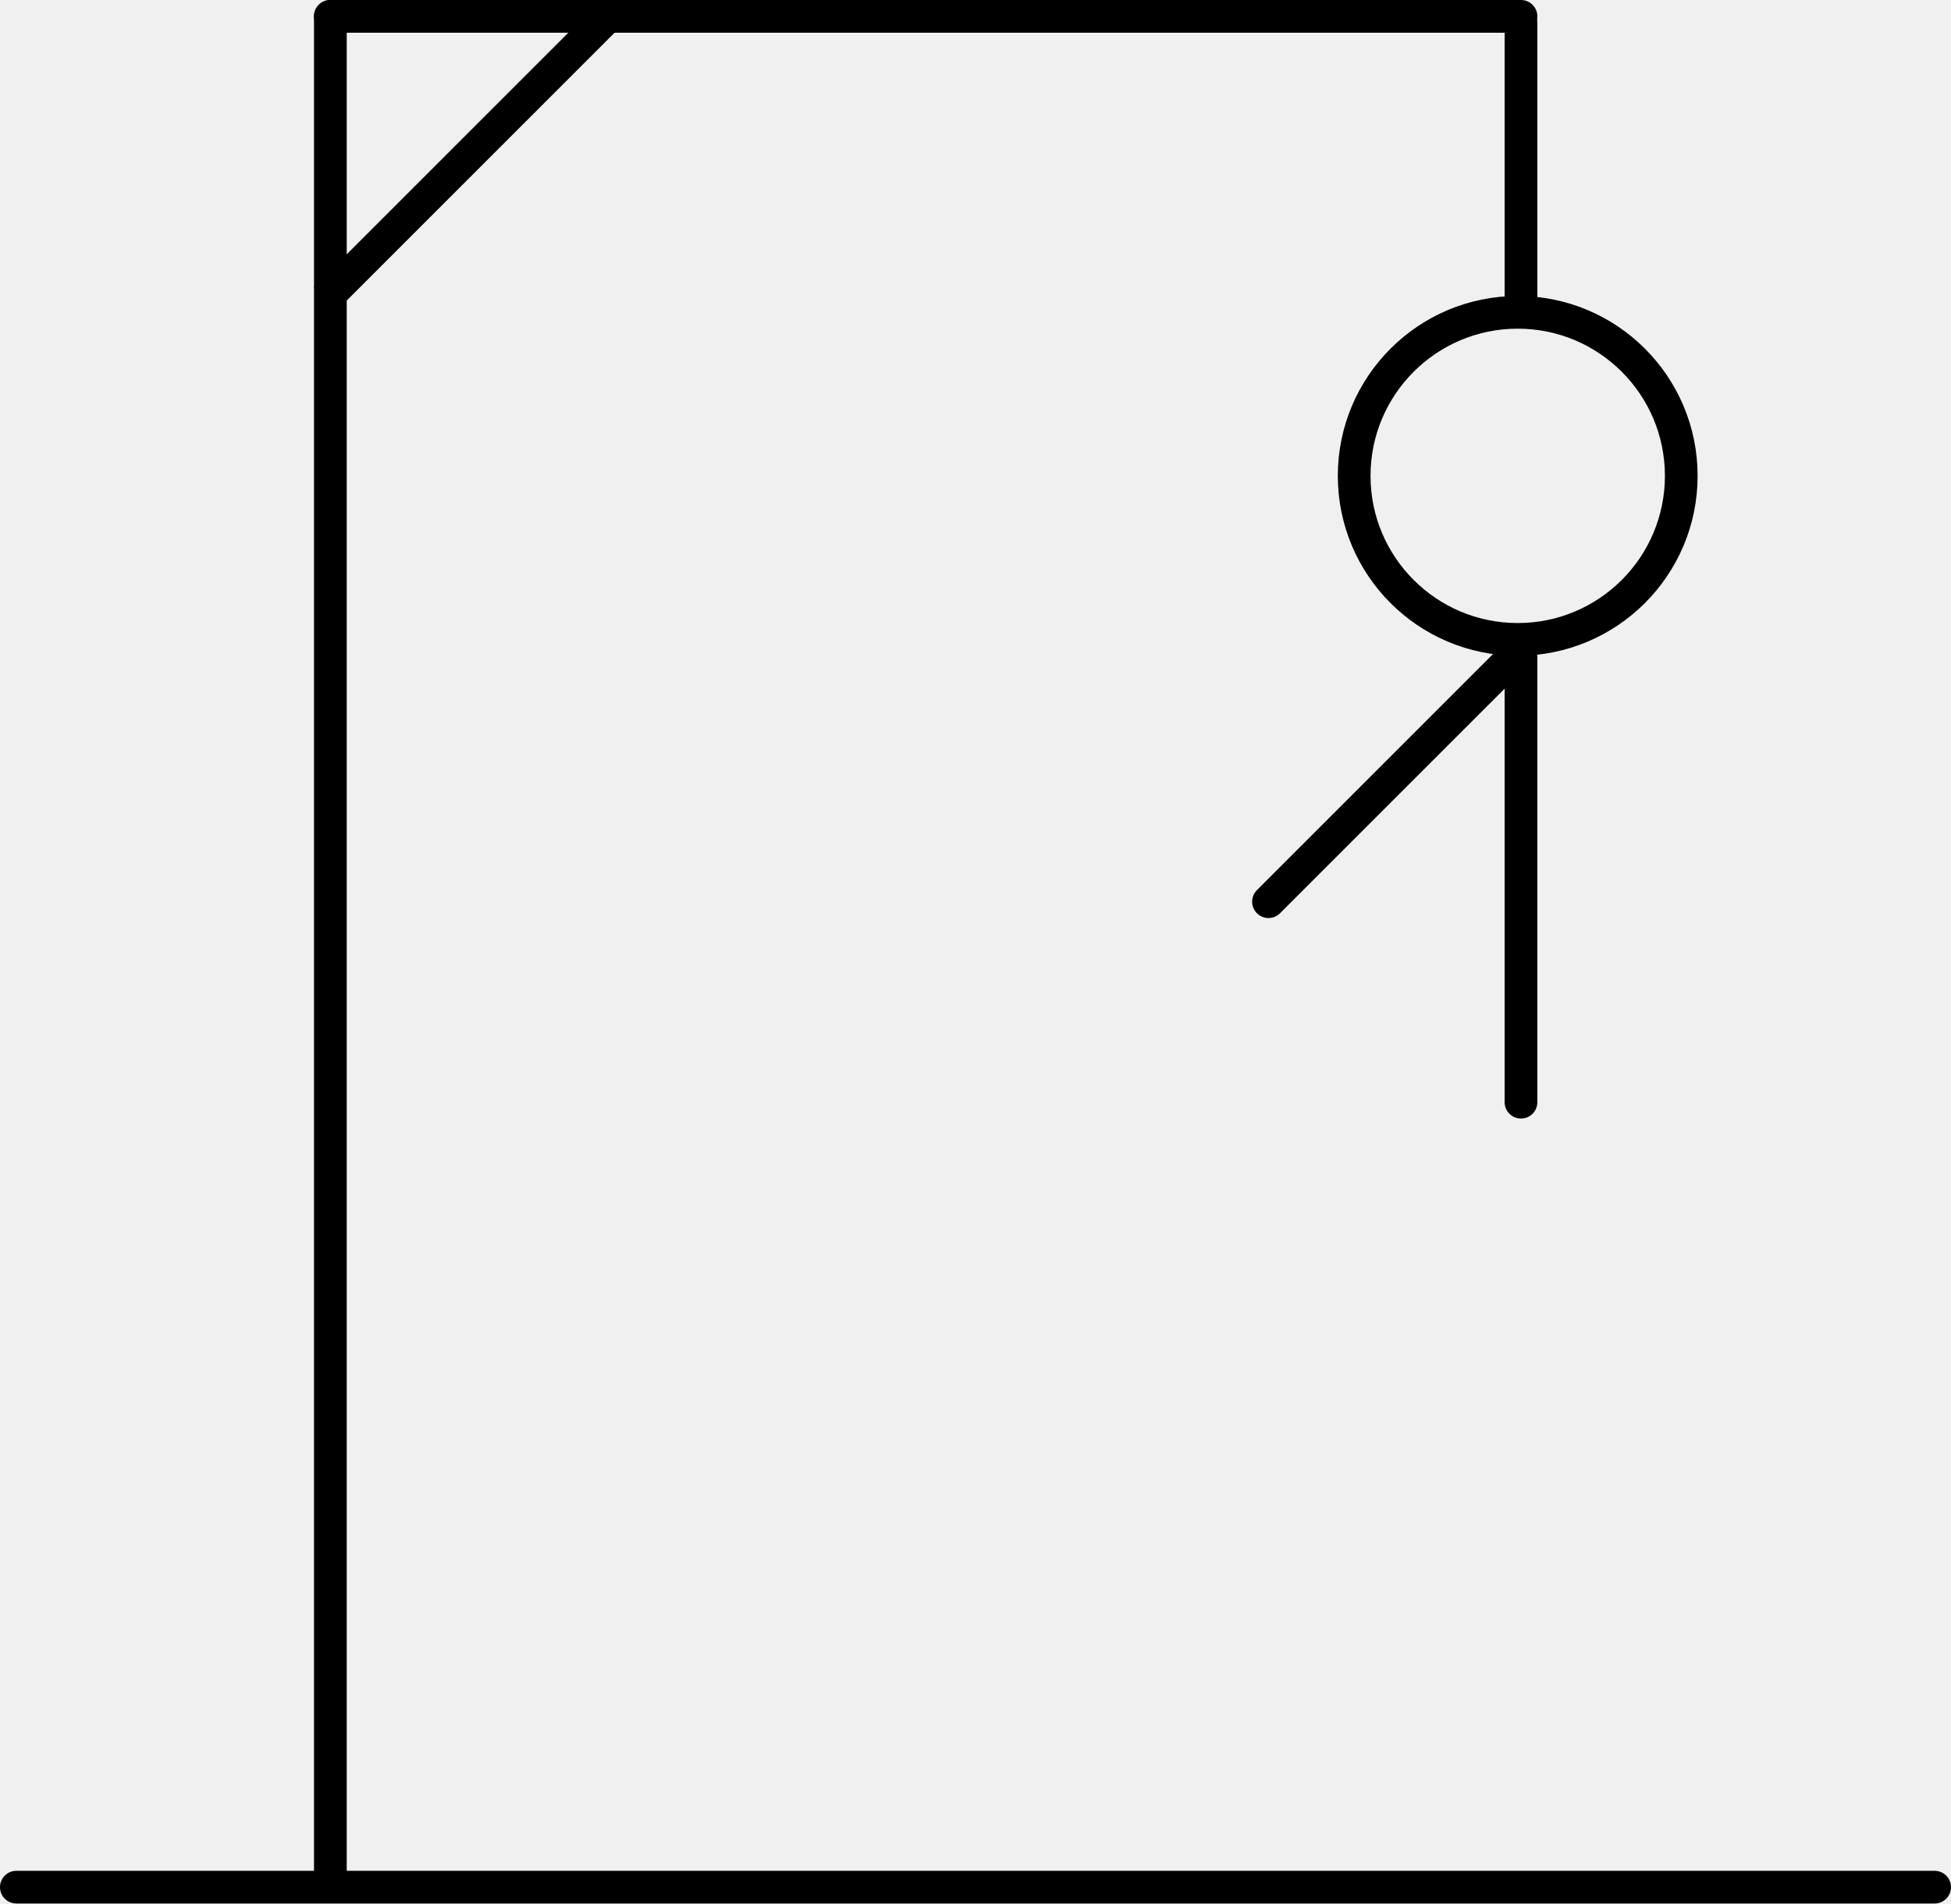
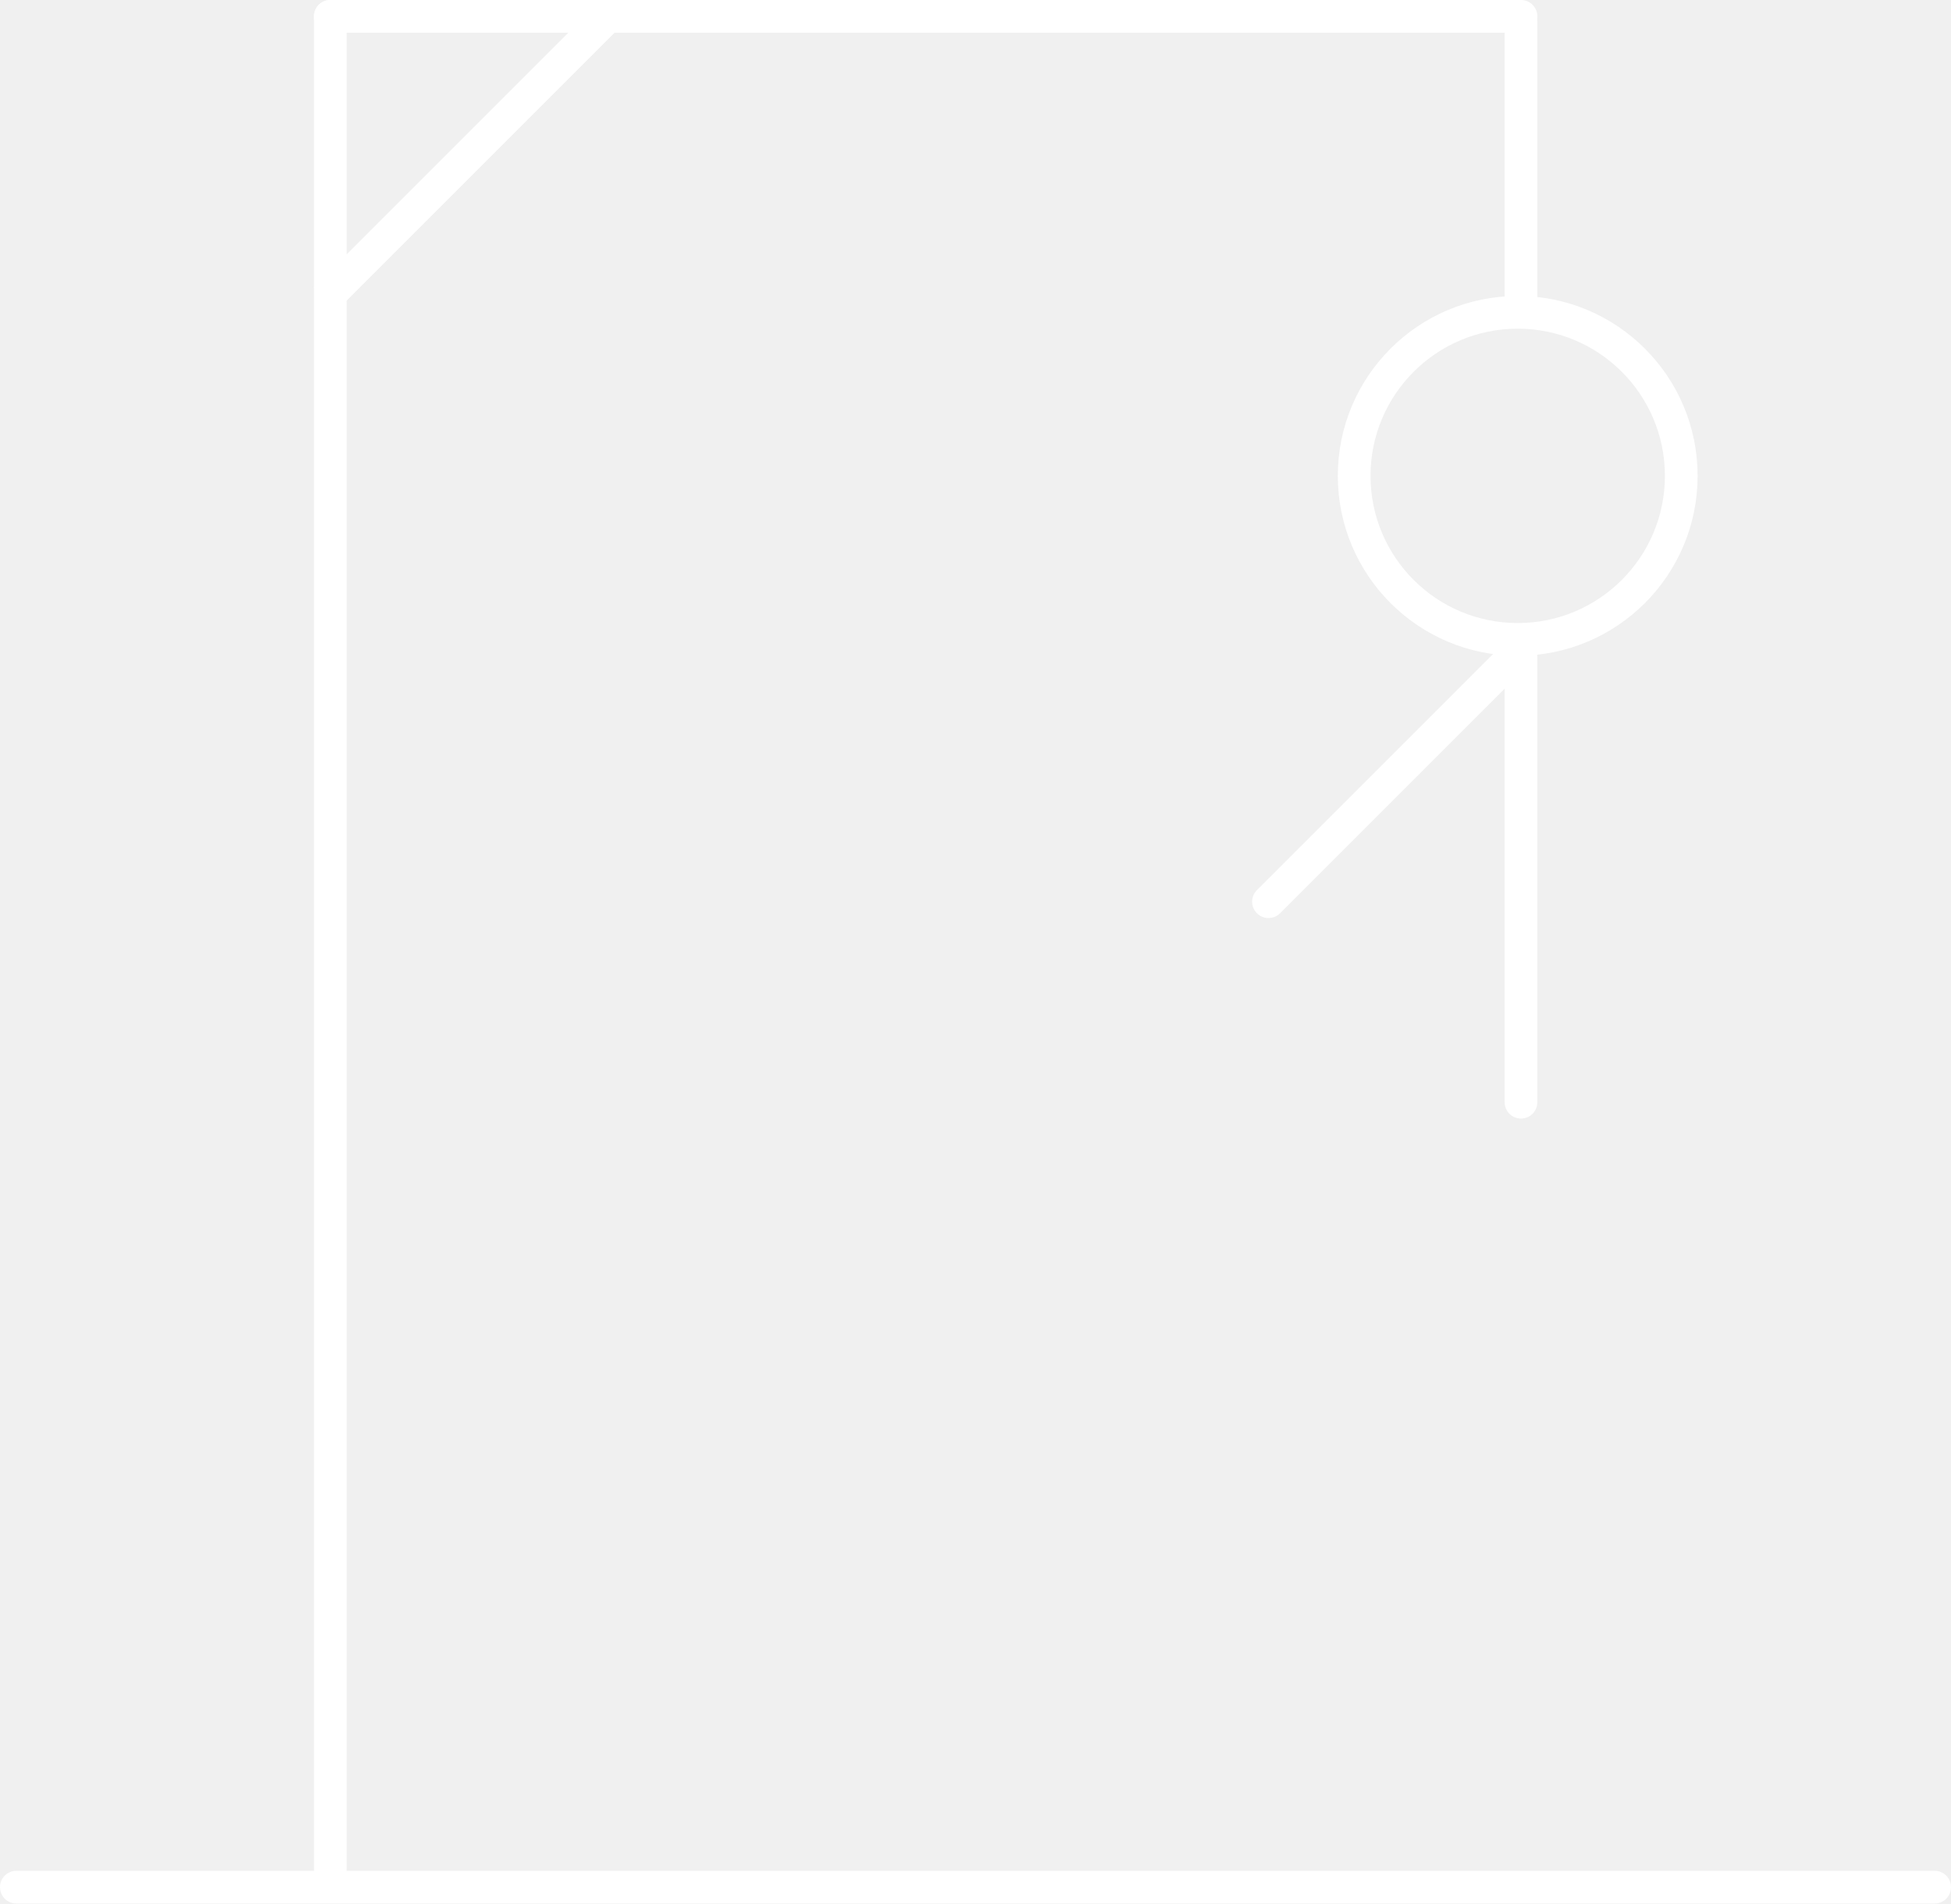
- <svg xmlns="http://www.w3.org/2000/svg" width="298.232" height="291" viewBox="0 0 298.232 291">
+ <svg xmlns="http://www.w3.org/2000/svg" width="298.232" height="291" viewBox="0 0 298.232 291" fill="white">
  <g id="Group_694" data-name="Group 694" transform="translate(-219 -183)">
    <rect id="Rectangle_2970" data-name="Rectangle 2970" width="5" height="56" rx="2.5" transform="translate(448.965 281.247) rotate(45)" />
    <rect id="Rectangle_2974" data-name="Rectangle 2974" width="5" height="61.733" transform="translate(310.627 183.247) rotate(45)" />
    <rect id="Rectangle_2966" data-name="Rectangle 2966" width="5" height="298.232" rx="2.5" transform="translate(517.232 469) rotate(90)" />
-     <g id="Ellipse_32" data-name="Ellipse 32" transform="translate(423.5 228.247)" fill="none" stroke="#000" stroke-width="5">
+     <g id="Ellipse_32" data-name="Ellipse 32" transform="translate(423.5 228.247)" fill="none" stroke="white" stroke-width="5">
      <circle cx="27.5" cy="27.5" r="27.5" stroke="none" />
      <circle cx="27.5" cy="27.5" r="25" fill="none" />
    </g>
    <rect id="Rectangle_2987" data-name="Rectangle 2987" width="5" height="289" rx="2.5" transform="translate(267 183)" />
    <rect id="Rectangle_2988" data-name="Rectangle 2988" width="187" height="5" rx="2.5" transform="translate(267 183)" />
    <rect id="Rectangle_2989" data-name="Rectangle 2989" width="5" height="49" rx="2.5" transform="translate(449 184)" />
    <rect id="Rectangle_2990" data-name="Rectangle 2990" width="5" height="73" rx="2.5" transform="translate(449 281)" />
  </g>
</svg>
